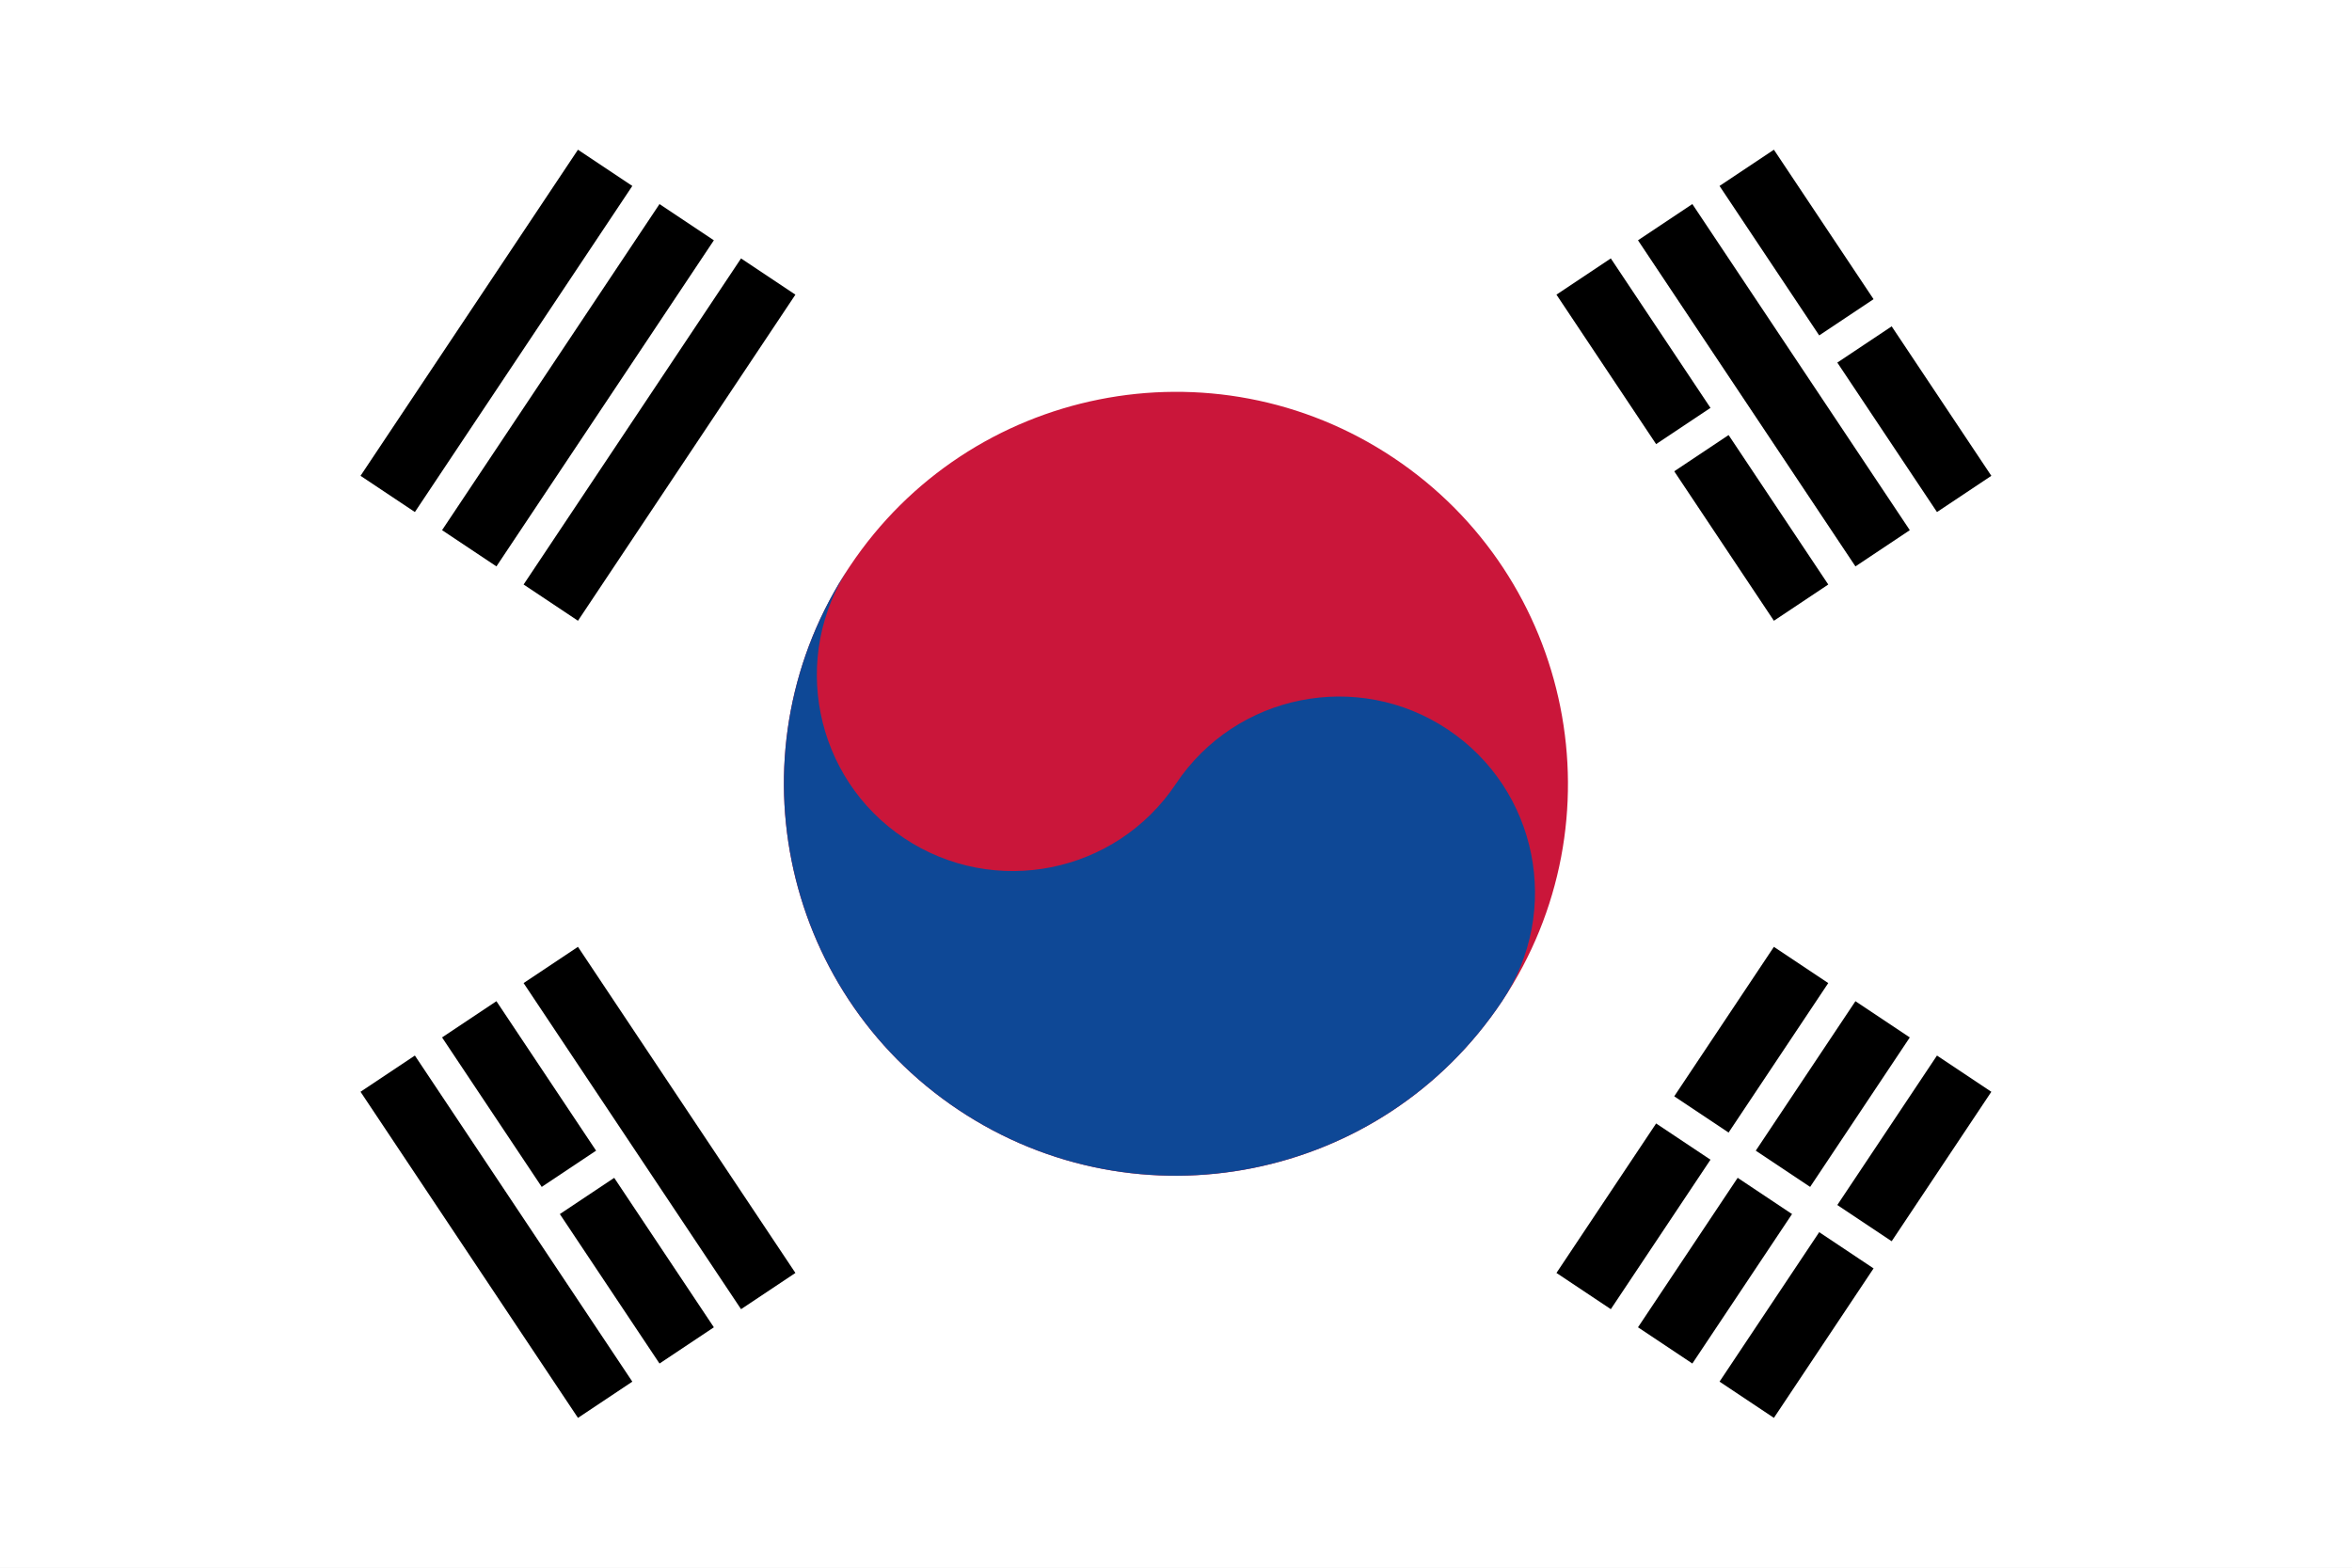
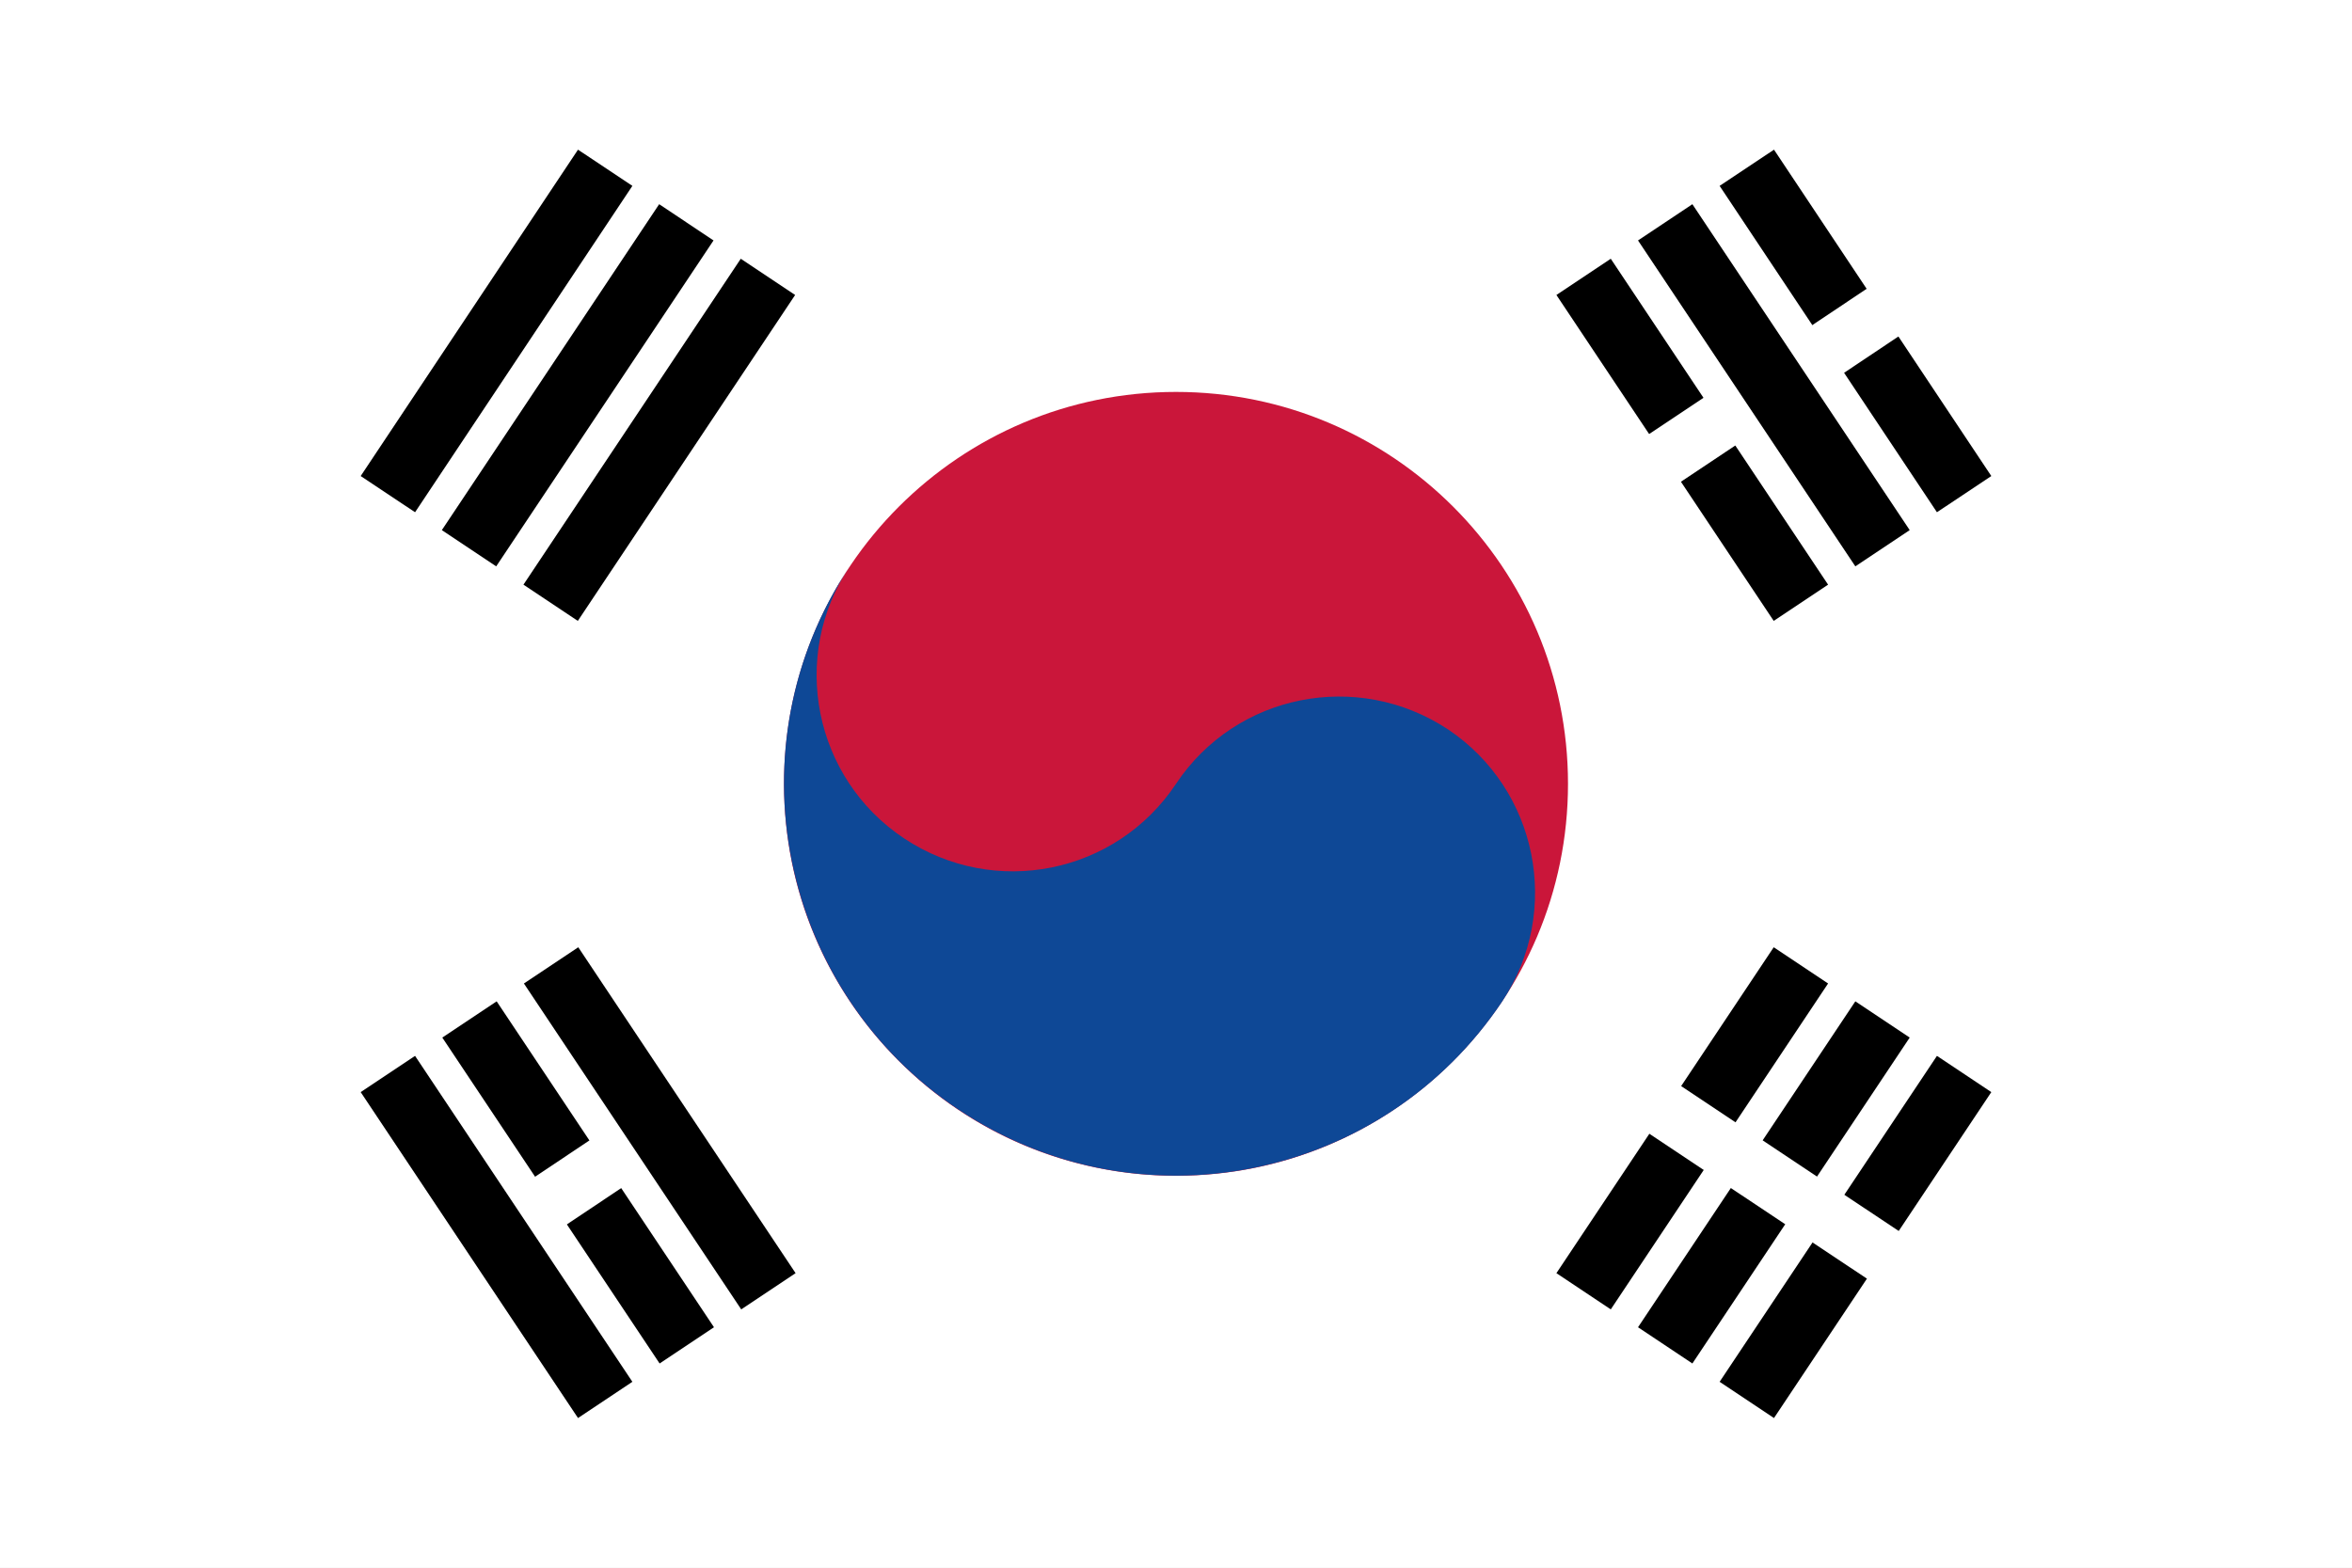
- <svg xmlns="http://www.w3.org/2000/svg" version="1.1" viewBox="0 0 900 600">
-   <rect fill="#FFFFFF" width="900" height="600" />
-   <g transform="rotate(-56.30993)">
-     <g stroke="#000000" stroke-width="25">
-       <path d="M-75,228.3H75 M-75,265.8l150,0 M-75,303.3H75" />
-       <path d="M-75,778.3H75 M-75,815.8H75 M-75,853.3H75" />
-     </g>
-     <path stroke="#FFFFFF" stroke-width="12.5" d="M0,753.3l0,125" />
-     <circle fill="#ca163a" cx="0" cy="540.8" r="150" />
-     <path fill="#0e4896" d="M0,390.8c-41.4,0-75,33.6-75,75s33.6,75,75,75s75,33.6,75,75c0,41.4-33.6,75-75,75c-82.8,0-150-67.2-150-150   S-82.8,390.8,0,390.8z" />
+ <svg xmlns="http://www.w3.org/2000/svg" version="1.1" viewBox="0 0 513 342">
+   <rect fill="#FFFFFF" width="513" height="342" />
+   <g stroke="#000000" stroke-width="14.25">
+     <path d="M84.6,107.8L132,36.6 M102.3,119.6l47.4-71.1 M120.1,131.5l47.4-71.1" />
+     <path d="M345.4,281.7l47.4-71.1 M363.2,293.5l47.4-71.1 M381,305.4l47.4-71.1" />
+     <path d="M132,305.4l-47.4-71.1 M149.8,293.5l-47.4-71.1 M167.6,281.7l-47.4-71.1" />
+     <path d="M392.8,131.5l-47.4-71.1 M410.6,119.6l-47.4-71.1 M428.4,107.8L381,36.6" />
  </g>
-   <g transform="rotate(-123.6901)">
-     <g stroke="#000000" stroke-width="25">
-       <path d="M-574.2-104.5l150,0 M-574.2-67l150,0 M-574.2-29.5l150,0" />
-       <path d="M-574.2,445.5h150 M-574.2,483h150 M-574.2,520.5h150" />
-     </g>
-     <path stroke="#FFFFFF" stroke-width="12.5" d="M-499.2-85.7v37.5 M-499.2,420.5v43.8 M-499.2,501.8l0,37.5" />
+   <g stroke="#FFFFFF" stroke-width="12.5">
+     <path d="M357.3,238.2l59.3,39.5" />
+     <path d="M117.2,263.9L135,252 M357.3,103.8L378,90 M395.8,78.1l17.8-11.9" />
  </g>
+   <circle fill="#CA163A" cx="256.5" cy="171" r="85.5" />
+   <path fill="#0E4896" d="M185.3,123.6c-13.1,19.6-7.8,46.2,11.9,59.3s46.2,7.8,59.3-11.9s39.6-24.9,59.3-11.9  c19.6,13.1,24.9,39.6,11.9,59.3c-26.2,39.3-79.3,49.9-118.6,23.7S159.2,162.8,185.3,123.6z" />
</svg>
